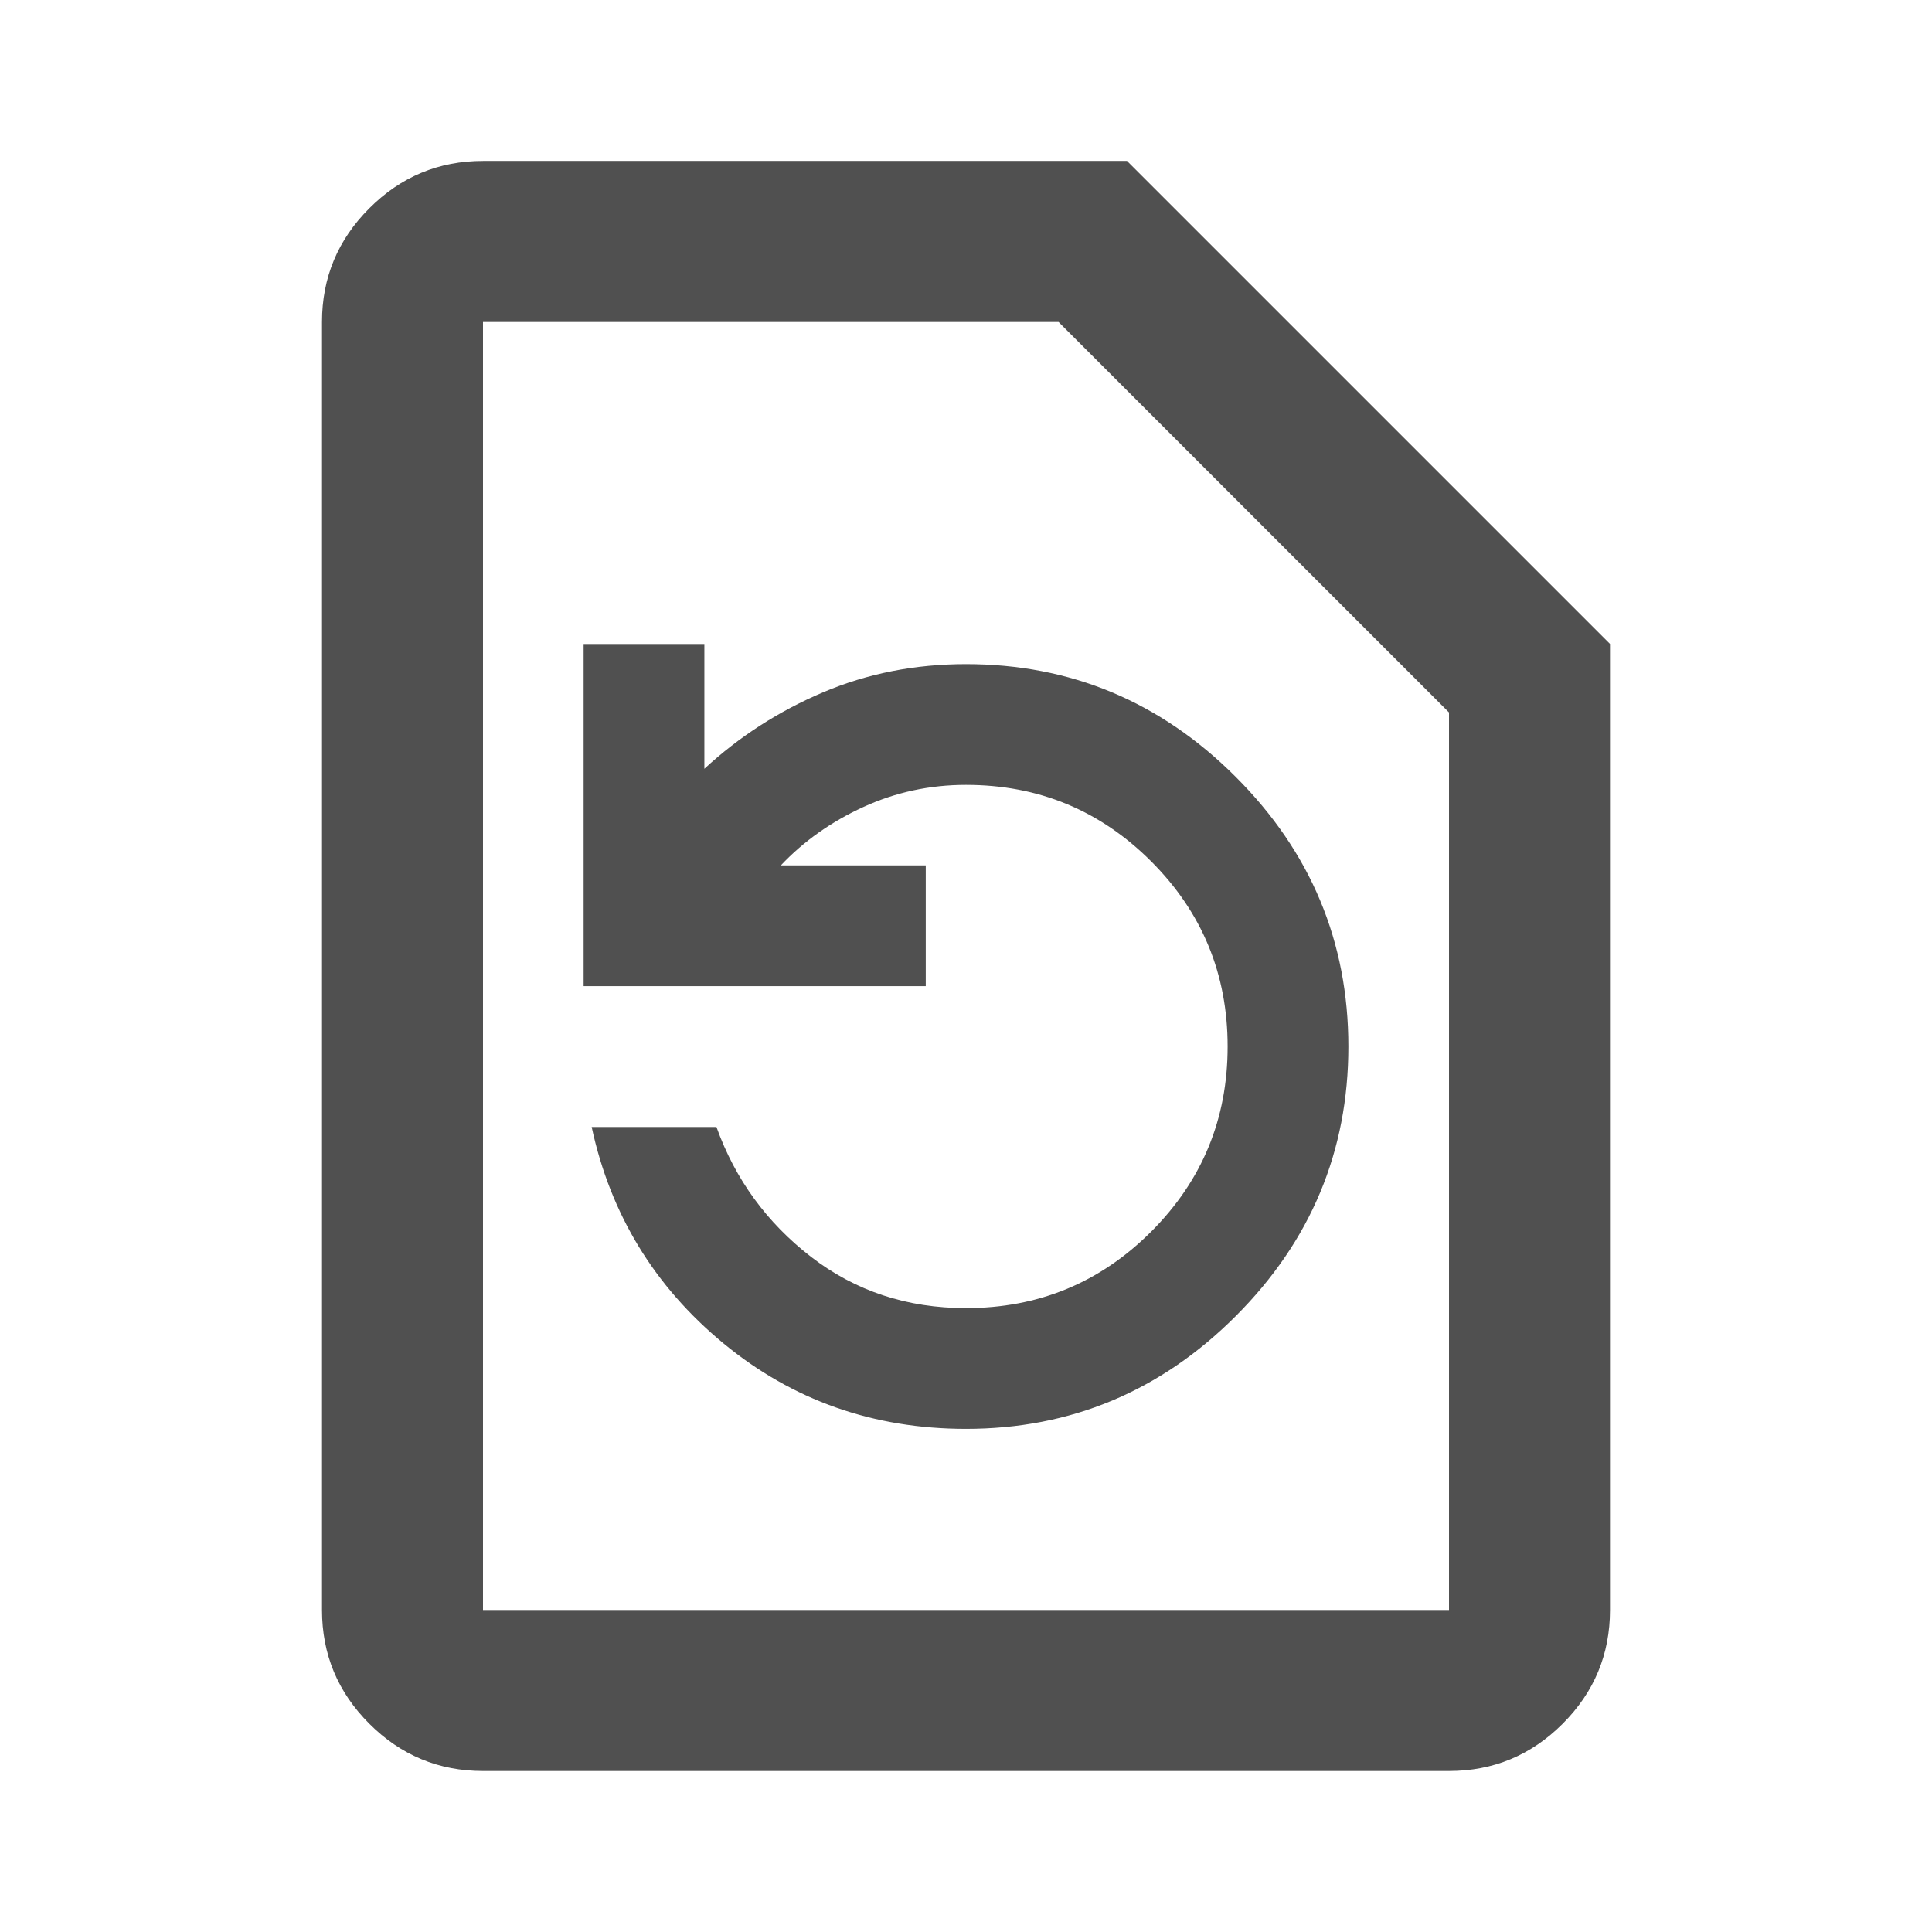
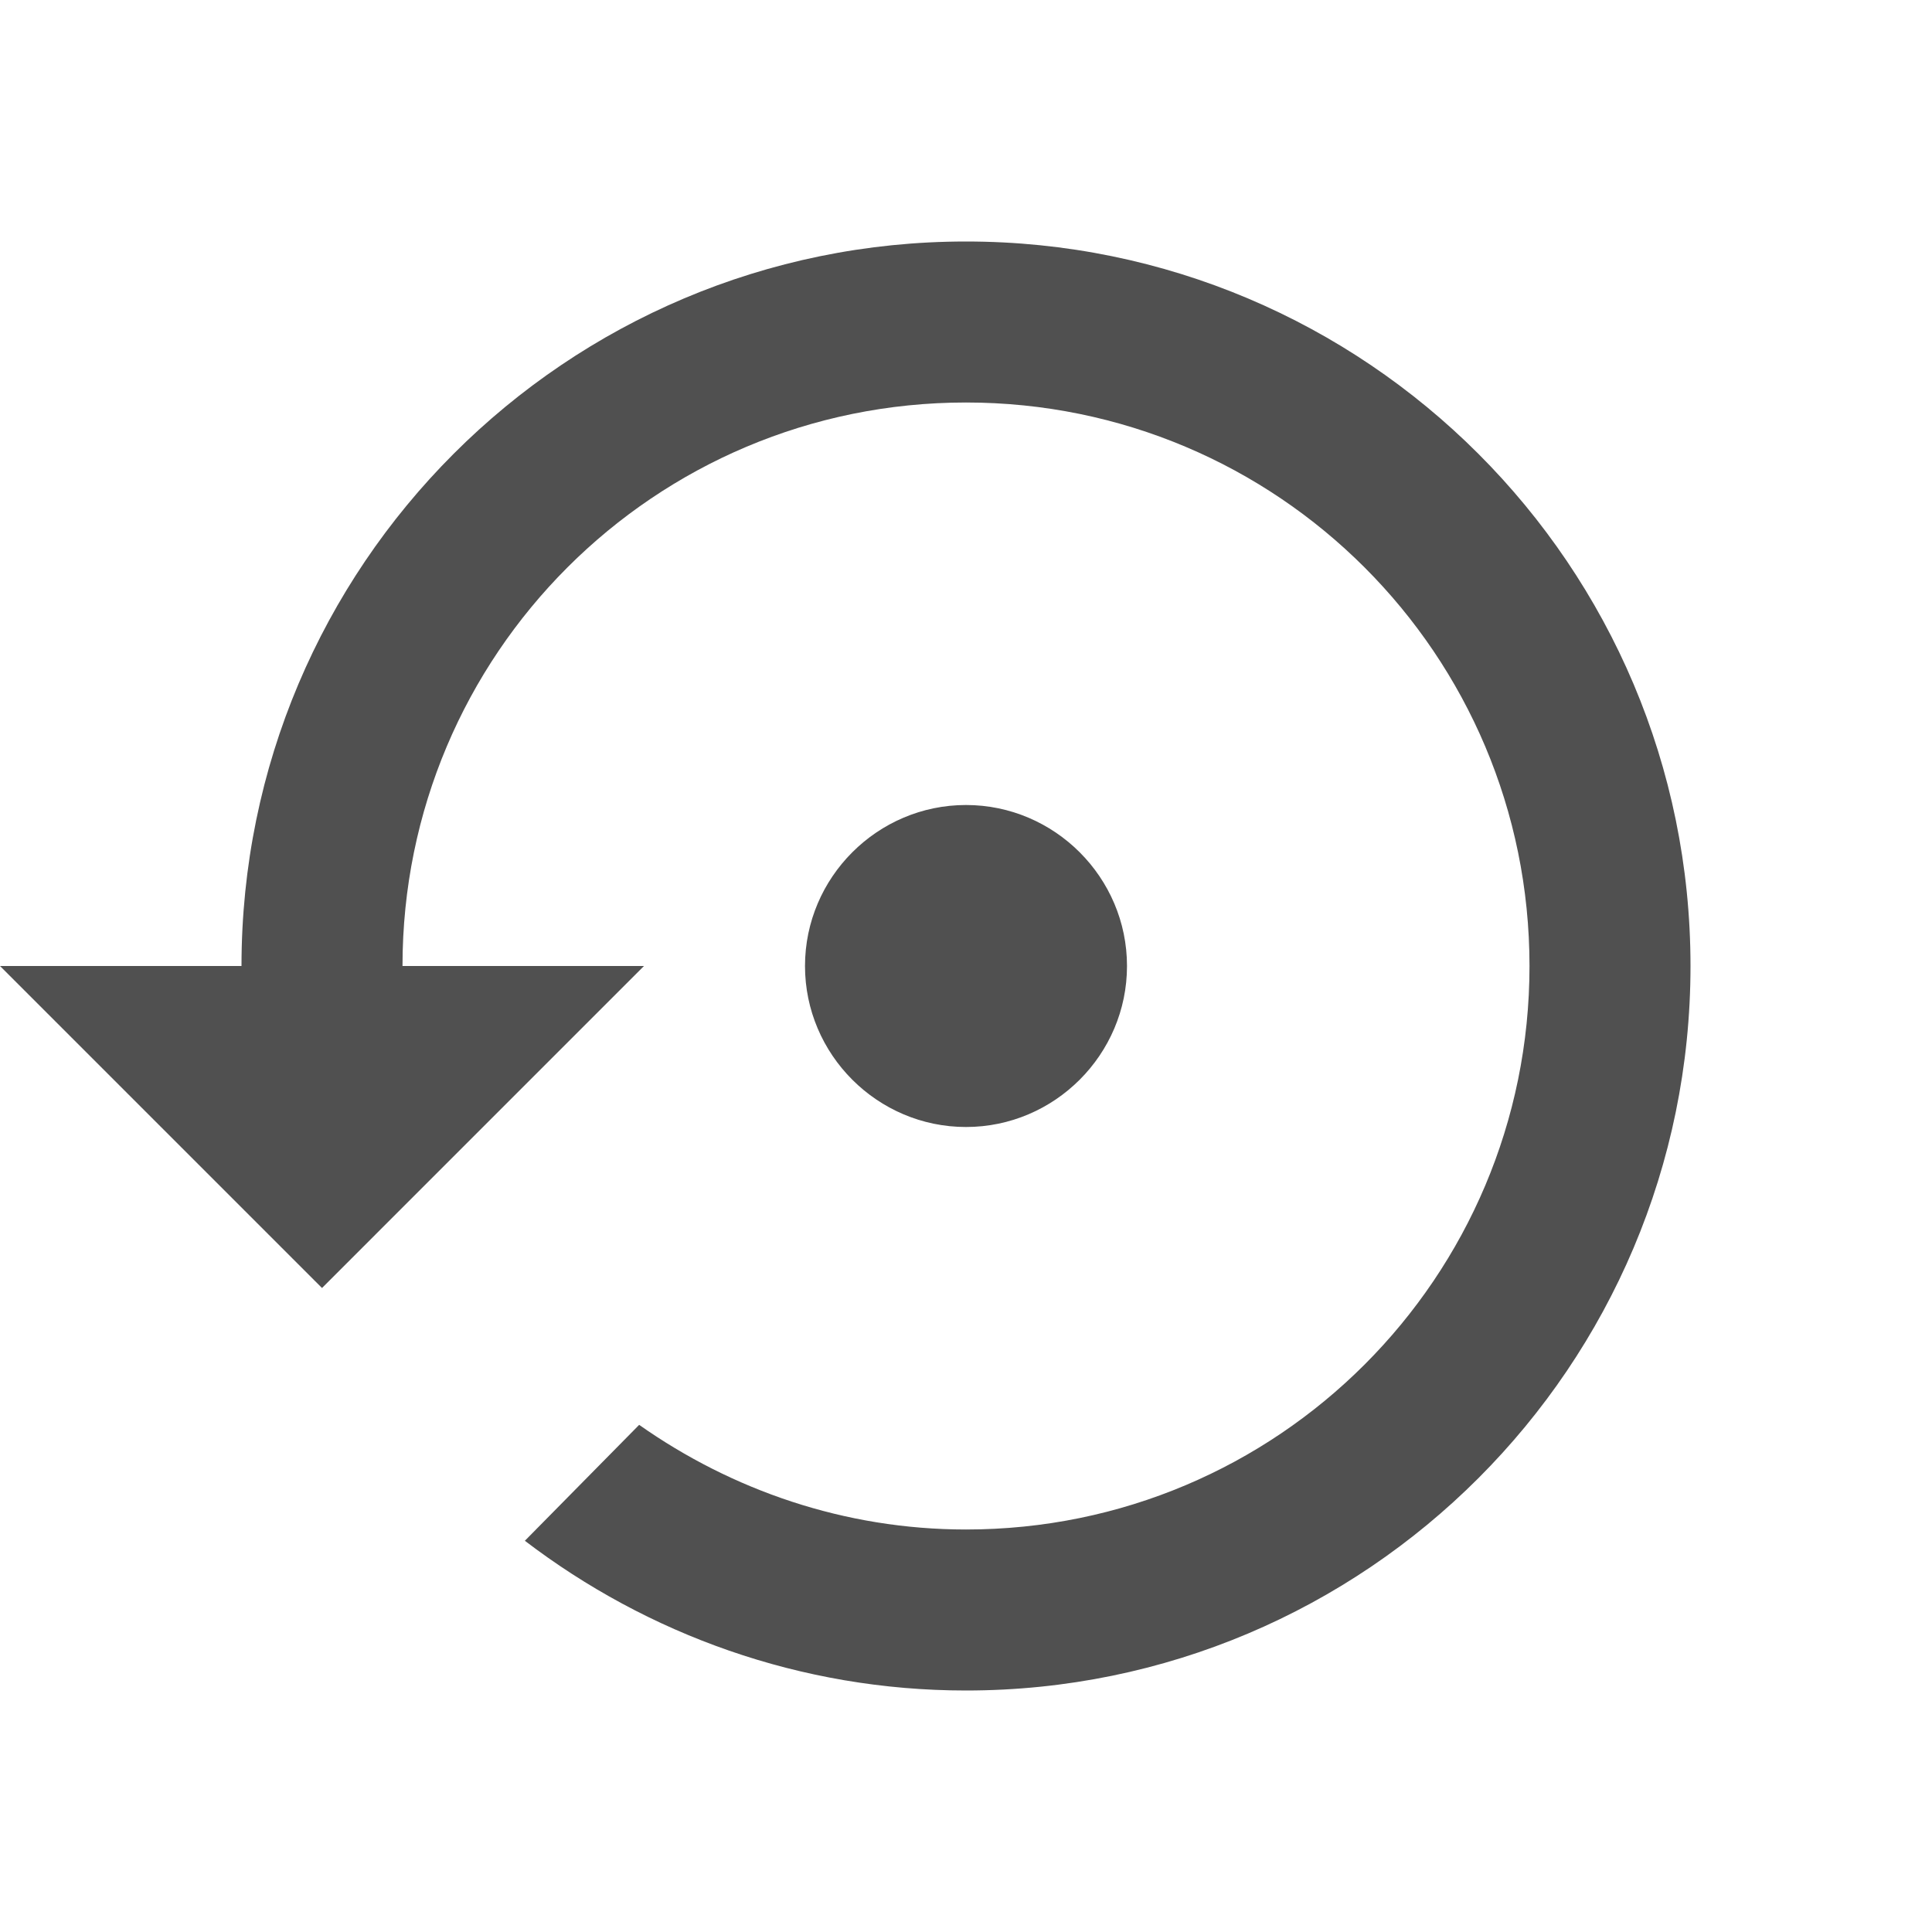
- <svg xmlns="http://www.w3.org/2000/svg" fill="#000000" height="24" viewBox="0 0 24 24" width="24" version="1.1" id="svg6">
+ <svg xmlns="http://www.w3.org/2000/svg" id="svg6" version="1.1" width="24" viewBox="0 0 24 24" height="24">
  <defs id="defs10" />
-   <path d="M0 0h24v24H0z" fill="none" id="path2" />
-   <path d="m 12,17.75 q 1.95,0 3.35,-1.4 1.4,-1.4 1.4,-3.35 0,-1.95 -1.4,-3.35 -1.4,-1.4 -3.35,-1.4 -0.95,0 -1.775,0.35 -0.825,0.35 -1.475,0.95 v -1.55 h -1.5 V 12.25 H 11.5 v -1.5 H 9.7 Q 10.125,10.3 10.725,10.025 11.325,9.75 12,9.75 q 1.35,0 2.3,0.95 0.95,0.95 0.95,2.3 0,1.35 -0.95,2.3 -0.95,0.95 -2.3,0.95 -1.1,0 -1.925,-0.637 Q 9.25,14.975 8.9,14 h -1.55 q 0.35,1.625 1.637,2.688 Q 10.275,17.75 12,17.75 Z M 6,22 q -0.825,0 -1.413,-0.588 Q 4,20.825 4,20 V 4 q 0,-0.825 0.588,-1.413 0.588,-0.588 1.413,-0.588 H 14 l 6,6 V 20 q 0,0.825 -0.588,1.413 Q 18.825,22 18,22 Z m 0,-2 H 18 V 8.85 l -4.85,-4.85 H 6 Z m 0,0 V 4 Z" id="path270" style="fill:#505050;fill-opacity:1;stroke-width:0.025" />
+   <path id="path2" fill="none" d="M0 0h24v24H0z" />
+   <path style="fill:#505050;fill-opacity:1" id="path4" d="M14 12c0-1.1-.9-2-2-2s-2 .9-2 2 .9 2 2 2 2-.9 2-2zm-2-9c-4.97 0-9 4.03-9 9H0l4 4 4-4H5c0-3.87 3.13-7 7-7s7 3.13 7 7-3.13 7-7 7c-1.51 0-2.91-.49-4.06-1.3l-1.42 1.44C8.04 20.3 9.94 21 12 21c4.97 0 9-4.03 9-9s-4.03-9-9-9z" />
</svg>
